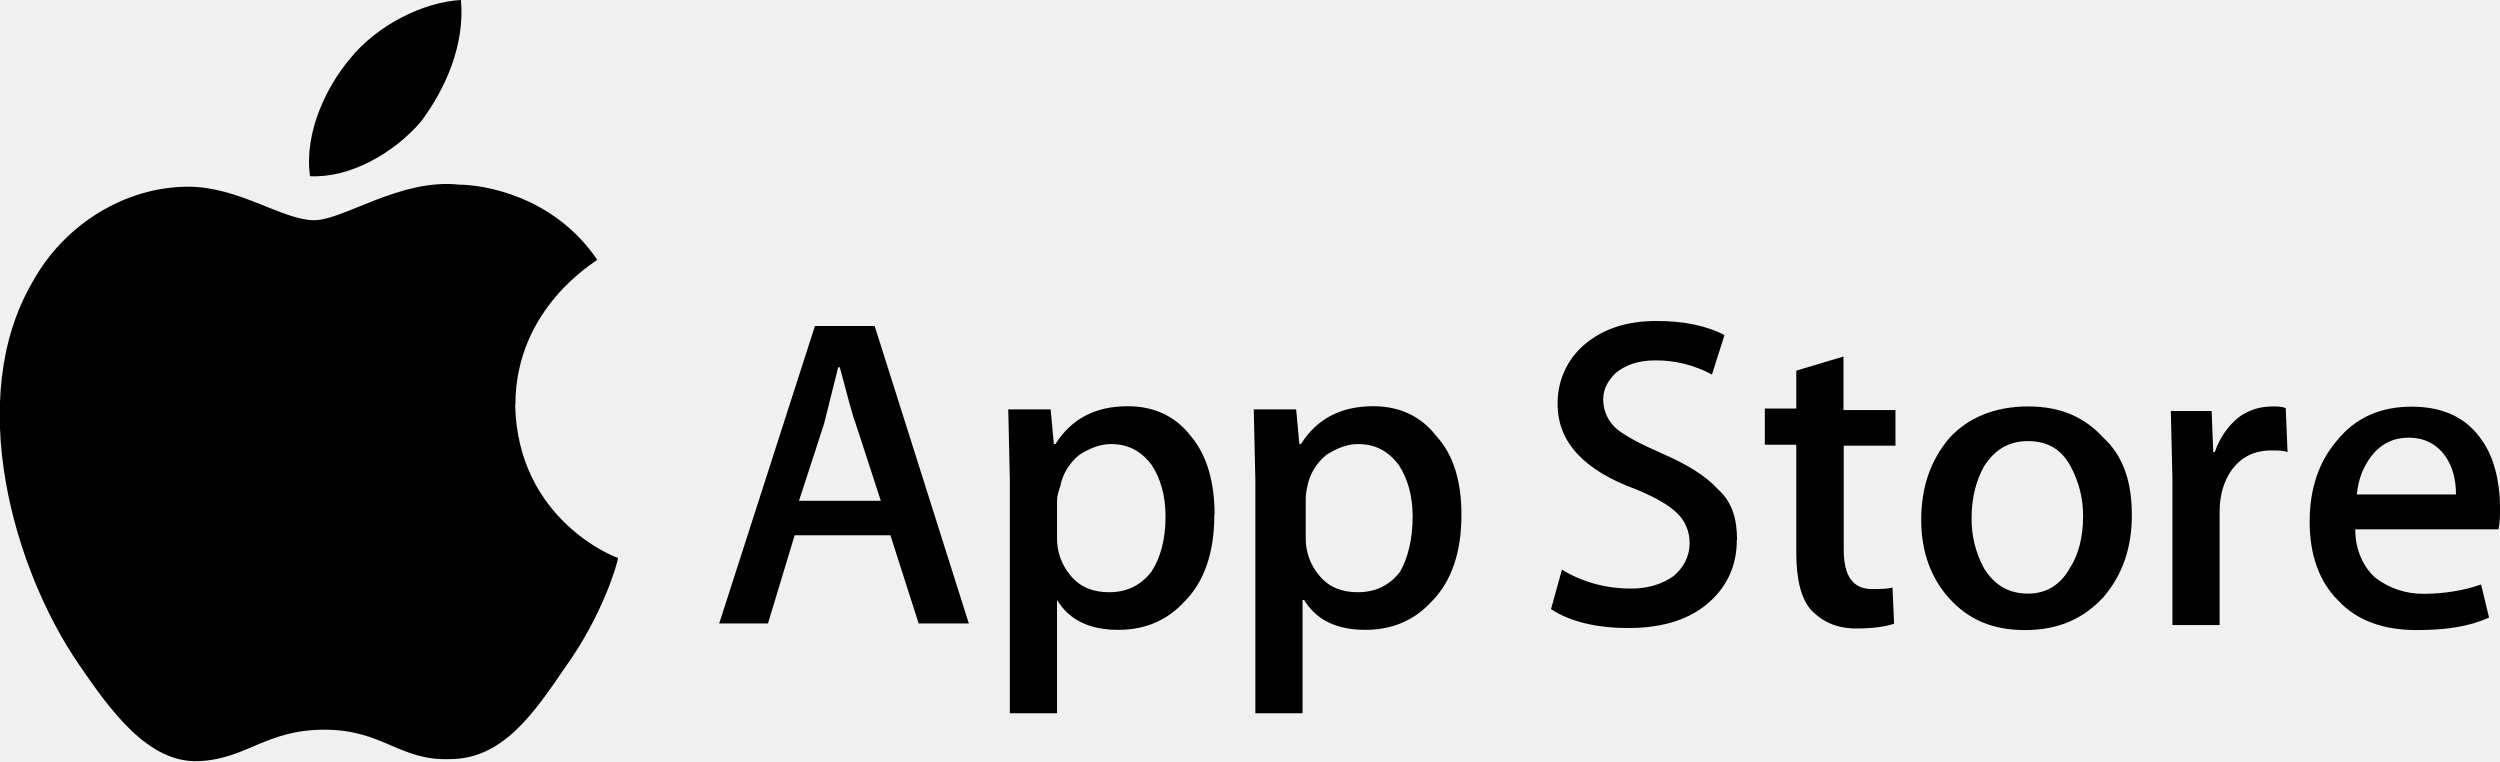
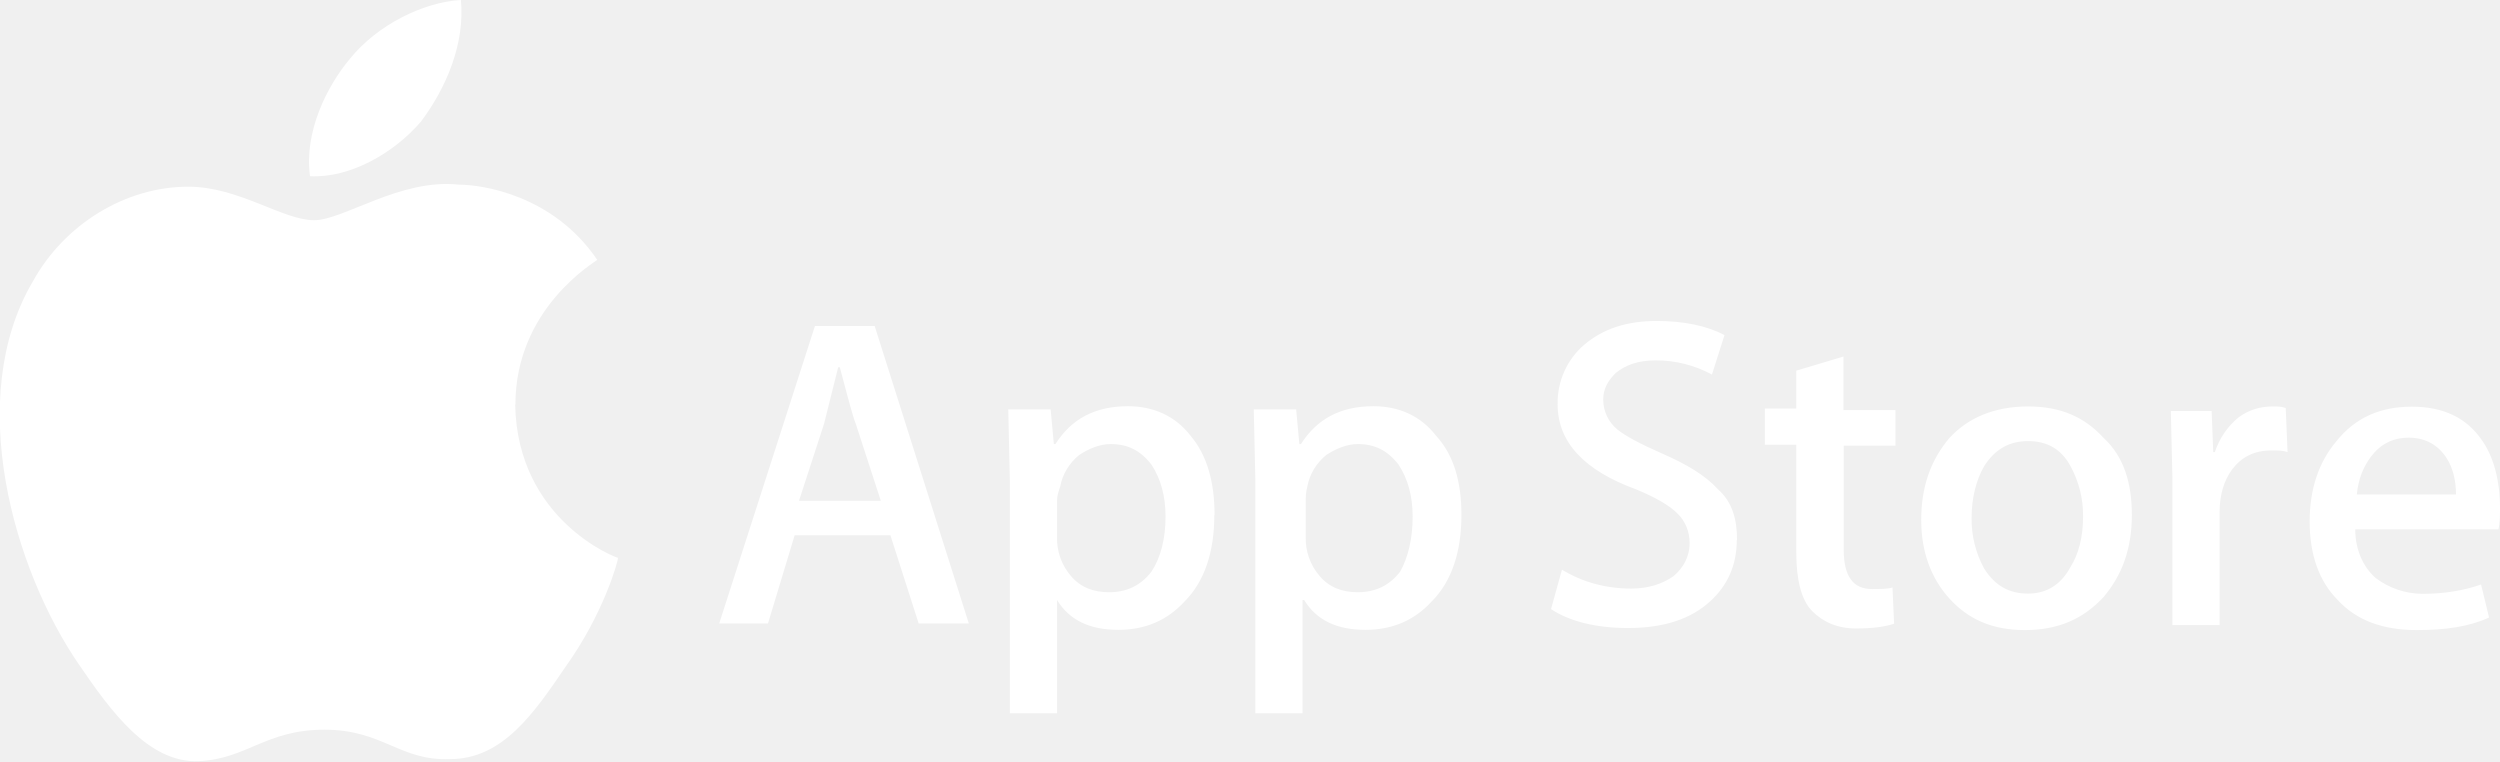
<svg xmlns="http://www.w3.org/2000/svg" id="Layer_2" viewBox="0 0 109.67 33.4">
  <defs>
    <style>.cls-1{stroke-width:0px;}</style>
  </defs>
-   <g id="Layer_1-2">
+   <g id="Layer_1-2" fill="#fff">
    <path class="cls-1" d="M22.61,17.75c0-4.23,3.49-6.25,3.59-6.35-1.93-2.85-5.06-3.3-6.07-3.3-2.57-.28-5.06,1.56-6.35,1.56-1.38,0-3.3-1.47-5.52-1.47-2.76,0-5.43,1.65-6.81,4.14-3.04,5.15-.83,12.7,2.02,16.83,1.38,2.02,3.04,4.32,5.24,4.23,2.12-.09,2.94-1.38,5.52-1.38s3.3,1.38,5.52,1.29c2.3,0,3.68-2.02,5.06-4.05,1.65-2.3,2.3-4.6,2.3-4.78-.09,0-4.41-1.65-4.51-6.71h0ZM18.47,5.33c1.1-1.47,1.93-3.4,1.75-5.33-1.65.09-3.68,1.1-4.87,2.58-1.01,1.2-2.02,3.22-1.75,5.15,1.75.09,3.68-1.01,4.87-2.4h0ZM42.5,27.35h-2.2l-1.24-3.87h-4.2l-1.17,3.87h-2.14l4.2-13.05h2.62l4.13,13.05ZM38.64,21.97l-1.1-3.38c-.14-.35-.35-1.17-.7-2.48h-.07l-.62,2.48-1.1,3.38h3.6ZM53.27,22.59c0,1.59-.41,2.9-1.31,3.8-.76.83-1.73,1.24-2.9,1.24-1.24,0-2.14-.41-2.69-1.31v4.97h-2.07v-10.22l-.07-3.11h1.86l.14,1.52h.07c.7-1.1,1.73-1.66,3.18-1.66,1.1,0,2.07.41,2.76,1.31.7.83,1.04,2,1.04,3.45h0ZM51.13,22.66c0-.9-.21-1.66-.62-2.28-.48-.62-1.04-.9-1.79-.9-.48,0-.97.21-1.38.48-.43.35-.73.84-.83,1.38-.07.21-.14.41-.14.62v1.59c-.02.63.2,1.25.62,1.73.41.48.97.7,1.66.7.76,0,1.38-.28,1.86-.9.41-.62.62-1.45.62-2.42h0ZM64.11,22.59c0,1.59-.41,2.9-1.31,3.8-.76.83-1.73,1.24-2.9,1.24-1.24,0-2.14-.41-2.69-1.31h-.07v4.97h-2.07v-10.22l-.07-3.11h1.86l.14,1.52h.07c.7-1.1,1.73-1.66,3.18-1.66,1.1,0,2.07.41,2.76,1.31.76.83,1.1,2,1.1,3.45h0ZM61.97,22.66c0-.9-.21-1.66-.62-2.28-.48-.62-1.04-.9-1.79-.9-.48,0-.97.21-1.38.48-.43.35-.73.84-.83,1.38-.07.28-.07.48-.07.62v1.59c-.02.63.2,1.25.62,1.73.41.48.97.7,1.66.7.76,0,1.38-.28,1.86-.9.35-.62.55-1.45.55-2.42h0ZM76.19,23.69c0,1.1-.41,2-1.17,2.69-.83.76-2,1.17-3.6,1.17-1.38,0-2.55-.28-3.38-.83l.48-1.73c.9.55,1.93.83,3.04.83.76,0,1.38-.21,1.86-.55.41-.35.7-.83.7-1.45,0-.5-.19-.97-.55-1.31-.35-.35-.97-.7-1.79-1.04-2.28-.83-3.45-2.07-3.45-3.73-.02-1.01.41-1.97,1.17-2.62.83-.7,1.86-1.04,3.18-1.04,1.17,0,2.2.21,2.97.62l-.55,1.73c-.76-.41-1.62-.63-2.49-.62-.76,0-1.31.21-1.73.55-.35.35-.55.7-.55,1.17,0,.51.23.99.62,1.31.35.28.97.62,1.93,1.04,1.1.48,1.93.97,2.49,1.59.62.55.83,1.31.83,2.2h0ZM83.16,19.55h-2.28v4.56c0,1.17.41,1.73,1.24,1.73.35,0,.7,0,.9-.07l.07,1.59c-.41.14-.97.21-1.66.21-.83,0-1.45-.28-1.93-.76s-.7-1.38-.7-2.55v-4.75h-1.38v-1.59h1.38v-1.66l2.07-.62v2.35h2.28v1.58ZM93.52,22.59c0,1.45-.41,2.62-1.24,3.6-.9.97-2,1.45-3.45,1.45s-2.49-.48-3.31-1.38-1.24-2.07-1.24-3.45c0-1.45.41-2.62,1.24-3.6.83-.9,2-1.38,3.45-1.38s2.49.48,3.31,1.38c.9.83,1.24,2,1.24,3.38h0ZM91.38,22.66c.01-.77-.18-1.53-.55-2.21-.41-.76-1.04-1.1-1.86-1.1s-1.45.35-1.93,1.1c-.35.62-.55,1.38-.55,2.28-.01.77.18,1.53.55,2.21.48.76,1.1,1.1,1.93,1.1s1.45-.41,1.86-1.17c.35-.55.55-1.31.55-2.2h0ZM100.35,19.83c-.21-.07-.41-.07-.7-.07-.76,0-1.31.28-1.73.83-.35.48-.55,1.1-.55,1.86v4.97h-2.07v-6.42l-.07-2.97h1.79l.07,1.8h.07c.2-.59.55-1.12,1.04-1.52.48-.35.97-.48,1.52-.48.21,0,.35,0,.55.07l.08,1.93ZM109.67,22.25c0,.35,0,.7-.07.97h-6.28c0,.9.35,1.66.9,2.14.6.45,1.32.69,2.07.69.9,0,1.79-.14,2.55-.41l.35,1.45c-.9.41-1.93.55-3.18.55-1.45,0-2.62-.41-3.45-1.31-.83-.83-1.24-2-1.24-3.45s.41-2.62,1.17-3.52c.83-1.04,1.93-1.52,3.31-1.52s2.42.48,3.11,1.52c.48.7.76,1.73.76,2.9h0ZM107.74,21.69c0-.62-.14-1.17-.41-1.59-.35-.55-.9-.9-1.66-.9-.7,0-1.24.28-1.66.83-.35.48-.55.97-.62,1.66h4.35Z" />
  </g>
</svg>
